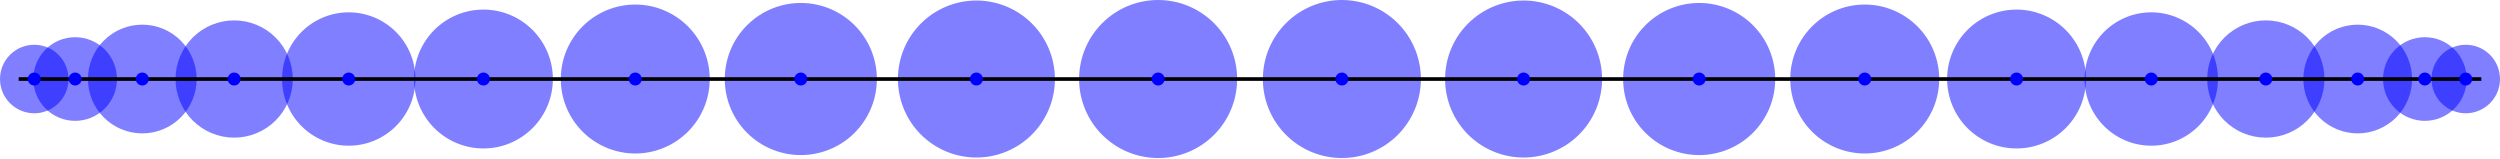
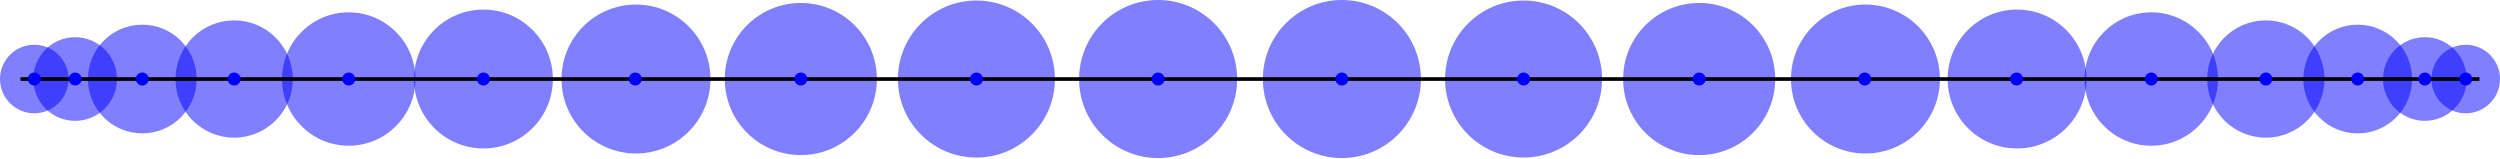
- <svg xmlns="http://www.w3.org/2000/svg" xmlns:xlink="http://www.w3.org/1999/xlink" height="42.737pt" version="1.1" viewBox="0 0 676.052 42.737" width="676.052pt" id="svg2">
-   <defs id="defs4" style="stroke-linecap:butt;stroke-linejoin:round;stroke-miterlimit:100000">
-     <style type="text/css" id="style6">
- *{stroke-linecap:butt;stroke-linejoin:round;stroke-miterlimit:100000;}
-   </style>
+ <svg xmlns="http://www.w3.org/2000/svg" xmlns:xlink="http://www.w3.org/1999/xlink" height="56.983" viewBox="0 0 676.052 42.737" width="901.403" id="svg2">
+   <defs id="defs4" stroke-linejoin="round" stroke-miterlimit="100000">
+     <style id="style6">*{stroke-linecap:butt;stroke-linejoin:round;stroke-miterlimit:100000}</style>
  </defs>
-   <g id="figure_1" style="stroke-linecap:butt;stroke-linejoin:round;stroke-miterlimit:100000" transform="translate(-252.374,-300.3813)">
-     <g id="axes_1" style="stroke-linecap:butt;stroke-linejoin:round;stroke-miterlimit:100000">
-       <g id="patch_2" style="stroke-linecap:butt;stroke-linejoin:round;stroke-miterlimit:100000">
-         <path clip-path="url(#pfedd7501e1)" d="m 261.638,330.514 c 2.324,0 4.554,-0.923 6.197,-2.567 1.644,-1.644 2.567,-3.873 2.567,-6.197 0,-2.324 -0.923,-4.554 -2.567,-6.197 -1.644,-1.644 -3.873,-2.567 -6.197,-2.567 -2.324,0 -4.554,0.923 -6.197,2.567 -1.644,1.644 -2.567,3.873 -2.567,6.197 0,2.324 0.923,4.554 2.567,6.197 1.644,1.644 3.873,2.567 6.197,2.567 z" style="opacity:0.5;fill:#0000ff;stroke:#0000ff;stroke-linecap:butt;stroke-linejoin:miter;stroke-miterlimit:100000" id="path14" />
+   <g id="figure_1" stroke-linejoin="round" stroke-miterlimit="100000">
+     <g id="axes_1">
+       <g id="patch_2">
+         <path clip-path="url(#pfedd7501e1)" d="M261.638 330.514a8.765 8.765 0 1 0 0-17.53 8.765 8.765 0 0 0 0 17.53z" id="path14" opacity=".5" fill="#00f" stroke="#00f" stroke-linejoin="miter" transform="translate(-252.374 -300.381)" />
      </g>
-       <g id="patch_3" style="stroke-linecap:butt;stroke-linejoin:round;stroke-miterlimit:100000">
-         <path clip-path="url(#pfedd7501e1)" d="m 272.696,332.561 c 2.867,0 5.617,-1.139 7.644,-3.166 2.027,-2.027 3.166,-4.777 3.166,-7.644 0,-2.867 -1.139,-5.617 -3.166,-7.644 -2.027,-2.027 -4.777,-3.166 -7.644,-3.166 -2.867,0 -5.617,1.139 -7.644,3.166 -2.027,2.027 -3.166,4.777 -3.166,7.644 0,2.867 1.139,5.617 3.166,7.644 2.027,2.027 4.777,3.166 7.644,3.166 z" style="opacity:0.5;fill:#0000ff;stroke:#0000ff;stroke-linecap:butt;stroke-linejoin:miter;stroke-miterlimit:100000" id="path17" />
+       <g id="patch_3">
+         <path clip-path="url(#pfedd7501e1)" d="M272.696 332.56a10.811 10.811 0 1 0 0-21.622 10.811 10.811 0 0 0 0 21.623z" id="path17" opacity=".5" fill="#00f" stroke="#00f" stroke-linejoin="miter" transform="translate(-252.374 -300.381)" />
      </g>
-       <g id="patch_4" style="stroke-linecap:butt;stroke-linejoin:round;stroke-miterlimit:100000">
-         <path clip-path="url(#pfedd7501e1)" d="m 290.85,335.949 c 3.766,0 7.378,-1.496 10.04,-4.159 2.663,-2.663 4.159,-6.275 4.159,-10.04 0,-3.766 -1.496,-7.378 -4.159,-10.04 -2.663,-2.663 -6.275,-4.159 -10.04,-4.159 -3.766,0 -7.378,1.496 -10.04,4.159 -2.663,2.663 -4.159,6.275 -4.159,10.04 0,3.766 1.496,7.378 4.159,10.04 2.663,2.663 6.275,4.159 10.04,4.159 z" style="opacity:0.5;fill:#0000ff;stroke:#0000ff;stroke-linecap:butt;stroke-linejoin:miter;stroke-miterlimit:100000" id="path20" />
+       <g id="patch_4">
+         <path clip-path="url(#pfedd7501e1)" d="M290.85 335.95a14.2 14.2 0 1 0 0-28.4 14.2 14.2 0 0 0 0 28.4z" id="path20" opacity=".5" fill="#00f" stroke="#00f" stroke-linejoin="miter" transform="translate(-252.374 -300.381)" />
      </g>
-       <g id="patch_5" style="stroke-linecap:butt;stroke-linejoin:round;stroke-miterlimit:100000">
-         <path clip-path="url(#pfedd7501e1)" d="m 315.696,337.104 c 4.072,0 7.978,-1.618 10.857,-4.497 2.879,-2.879 4.497,-6.785 4.497,-10.857 0,-4.072 -1.618,-7.978 -4.497,-10.857 -2.879,-2.879 -6.785,-4.497 -10.857,-4.497 -4.072,0 -7.978,1.618 -10.857,4.497 -2.879,2.879 -4.497,6.785 -4.497,10.857 0,4.072 1.618,7.978 4.497,10.857 2.879,2.879 6.785,4.497 10.857,4.497 z" style="opacity:0.5;fill:#0000ff;stroke:#0000ff;stroke-linecap:butt;stroke-linejoin:miter;stroke-miterlimit:100000" id="path23" />
+       <g id="patch_5">
+         <path clip-path="url(#pfedd7501e1)" d="M315.696 337.104a15.355 15.355 0 1 0 0-30.71 15.355 15.355 0 0 0 0 30.71z" id="path23" opacity=".5" fill="#00f" stroke="#00f" stroke-linejoin="miter" transform="translate(-252.374 -300.381)" />
      </g>
-       <g id="patch_6" style="stroke-linecap:butt;stroke-linejoin:round;stroke-miterlimit:100000">
-         <path clip-path="url(#pfedd7501e1)" d="m 346.679,339.282 c 4.649,0 9.109,-1.847 12.397,-5.135 3.288,-3.288 5.135,-7.747 5.135,-12.397 0,-4.649 -1.847,-9.109 -5.135,-12.397 -3.288,-3.288 -7.747,-5.135 -12.397,-5.135 -4.649,0 -9.109,1.847 -12.397,5.135 -3.288,3.288 -5.135,7.747 -5.135,12.397 0,4.649 1.847,9.109 5.135,12.397 3.288,3.288 7.747,5.135 12.397,5.135 z" style="opacity:0.5;fill:#0000ff;stroke:#0000ff;stroke-linecap:butt;stroke-linejoin:miter;stroke-miterlimit:100000" id="path26" />
+       <g id="patch_6">
+         <path clip-path="url(#pfedd7501e1)" d="M346.679 339.282a17.532 17.532 0 1 0-.001-35.065 17.532 17.532 0 0 0 0 35.065z" id="path26" opacity=".5" fill="#00f" stroke="#00f" stroke-linejoin="miter" transform="translate(-252.374 -300.381)" />
      </g>
-       <g id="patch_7" style="stroke-linecap:butt;stroke-linejoin:round;stroke-miterlimit:100000">
-         <path clip-path="url(#pfedd7501e1)" d="m 383.105,340.026 c 4.847,0 9.496,-1.926 12.923,-5.353 3.427,-3.427 5.353,-8.076 5.353,-12.923 0,-4.847 -1.926,-9.496 -5.353,-12.923 -3.427,-3.427 -8.076,-5.353 -12.923,-5.353 -4.847,0 -9.496,1.926 -12.923,5.353 -3.427,3.427 -5.353,8.076 -5.353,12.923 0,4.847 1.926,9.496 5.353,12.923 3.427,3.427 8.076,5.353 12.923,5.353 z" style="opacity:0.5;fill:#0000ff;stroke:#0000ff;stroke-linecap:butt;stroke-linejoin:miter;stroke-miterlimit:100000" id="path29" />
+       <g id="patch_7">
+         <path clip-path="url(#pfedd7501e1)" d="M383.105 340.026a18.277 18.277 0 1 0 0-36.554 18.277 18.277 0 0 0 0 36.554z" id="path29" opacity=".5" fill="#00f" stroke="#00f" stroke-linejoin="miter" transform="translate(-252.374 -300.381)" />
      </g>
-       <g id="patch_8" style="stroke-linecap:butt;stroke-linejoin:round;stroke-miterlimit:100000">
-         <path clip-path="url(#pfedd7501e1)" d="m 424.163,341.388 c 5.208,0 10.204,-2.069 13.886,-5.752 3.683,-3.683 5.752,-8.678 5.752,-13.886 0,-5.208 -2.069,-10.204 -5.752,-13.886 -3.683,-3.683 -8.678,-5.752 -13.886,-5.752 -5.208,0 -10.204,2.069 -13.886,5.752 -3.683,3.683 -5.752,8.678 -5.752,13.886 0,5.208 2.069,10.204 5.752,13.886 3.683,3.683 8.678,5.752 13.886,5.752 z" style="opacity:0.5;fill:#0000ff;stroke:#0000ff;stroke-linecap:butt;stroke-linejoin:miter;stroke-miterlimit:100000" id="path32" />
+       <g id="patch_8">
+         <path clip-path="url(#pfedd7501e1)" d="M424.163 341.388a19.64 19.64 0 1 0-.001-39.278 19.64 19.64 0 0 0 0 39.278z" id="path32" opacity=".5" fill="#00f" stroke="#00f" stroke-linejoin="miter" transform="translate(-252.374 -300.381)" />
      </g>
-       <g id="patch_9" style="stroke-linecap:butt;stroke-linejoin:round;stroke-miterlimit:100000">
-         <path clip-path="url(#pfedd7501e1)" d="m 468.933,341.816 c 5.321,0 10.426,-2.114 14.189,-5.877 3.763,-3.763 5.877,-8.867 5.877,-14.189 0,-5.321 -2.114,-10.426 -5.877,-14.189 -3.763,-3.763 -8.867,-5.877 -14.189,-5.877 -5.321,0 -10.426,2.114 -14.189,5.877 -3.763,3.763 -5.877,8.867 -5.877,14.189 0,5.321 2.114,10.426 5.877,14.189 3.763,3.763 8.867,5.877 14.189,5.877 z" style="opacity:0.5;fill:#0000ff;stroke:#0000ff;stroke-linecap:butt;stroke-linejoin:miter;stroke-miterlimit:100000" id="path35" />
+       <g id="patch_9">
+         <path clip-path="url(#pfedd7501e1)" d="M468.933 341.816a20.067 20.067 0 1 0 0-40.134 20.067 20.067 0 0 0 0 40.134z" id="path35" opacity=".5" fill="#00f" stroke="#00f" stroke-linejoin="miter" transform="translate(-252.374 -300.381)" />
      </g>
-       <g id="patch_10" style="stroke-linecap:butt;stroke-linejoin:round;stroke-miterlimit:100000">
-         <path clip-path="url(#pfedd7501e1)" d="m 516.417,342.479 c 5.497,0 10.77,-2.184 14.657,-6.071 3.887,-3.887 6.071,-9.16 6.071,-14.657 0,-5.497 -2.184,-10.77 -6.071,-14.657 -3.887,-3.887 -9.16,-6.071 -14.657,-6.071 -5.497,0 -10.77,2.184 -14.657,6.071 -3.887,3.887 -6.071,9.16 -6.071,14.657 0,5.497 2.184,10.77 6.071,14.657 3.887,3.887 9.16,6.071 14.657,6.071 z" style="opacity:0.5;fill:#0000ff;stroke:#0000ff;stroke-linecap:butt;stroke-linejoin:miter;stroke-miterlimit:100000" id="path38" />
+       <g id="patch_10">
+         <path clip-path="url(#pfedd7501e1)" d="M516.417 342.479a20.73 20.73 0 1 0 0-41.46 20.73 20.73 0 0 0 0 41.46z" id="path38" opacity=".5" fill="#00f" stroke="#00f" stroke-linejoin="miter" transform="translate(-252.374 -300.381)" />
      </g>
-       <g id="patch_11" style="stroke-linecap:butt;stroke-linejoin:round;stroke-miterlimit:100000">
-         <path clip-path="url(#pfedd7501e1)" d="m 565.554,342.619 c 5.534,0 10.843,-2.199 14.756,-6.112 3.913,-3.913 6.112,-9.222 6.112,-14.756 0,-5.534 -2.199,-10.843 -6.112,-14.756 -3.913,-3.913 -9.222,-6.112 -14.756,-6.112 -5.534,0 -10.843,2.199 -14.756,6.112 -3.913,3.913 -6.112,9.222 -6.112,14.756 0,5.534 2.199,10.843 6.112,14.756 3.913,3.913 9.222,6.112 14.756,6.112 z" style="opacity:0.5;fill:#0000ff;stroke:#0000ff;stroke-linecap:butt;stroke-linejoin:miter;stroke-miterlimit:100000" id="path41" />
+       <g id="patch_11">
+         <path clip-path="url(#pfedd7501e1)" d="M565.554 342.619a20.87 20.87 0 1 0 0-41.74 20.87 20.87 0 0 0 0 41.74z" id="path41" opacity=".5" fill="#00f" stroke="#00f" stroke-linejoin="miter" transform="translate(-252.374 -300.381)" />
      </g>
-       <g id="patch_12" style="stroke-linecap:butt;stroke-linejoin:round;stroke-miterlimit:100000">
-         <path clip-path="url(#pfedd7501e1)" d="m 615.246,342.619 c 5.534,0 10.843,-2.199 14.756,-6.112 3.913,-3.913 6.112,-9.222 6.112,-14.756 0,-5.534 -2.199,-10.843 -6.112,-14.756 -3.913,-3.913 -9.222,-6.112 -14.756,-6.112 -5.534,0 -10.843,2.199 -14.756,6.112 -3.913,3.913 -6.112,9.222 -6.112,14.756 0,5.534 2.199,10.843 6.112,14.756 3.913,3.913 9.222,6.112 14.756,6.112 z" style="opacity:0.5;fill:#0000ff;stroke:#0000ff;stroke-linecap:butt;stroke-linejoin:miter;stroke-miterlimit:100000" id="path44" />
+       <g id="patch_12">
+         <path clip-path="url(#pfedd7501e1)" d="M615.246 342.619a20.87 20.87 0 1 0 0-41.74 20.87 20.87 0 0 0 0 41.74z" id="path44" opacity=".5" fill="#00f" stroke="#00f" stroke-linejoin="miter" transform="translate(-252.374 -300.381)" />
      </g>
-       <g id="patch_13" style="stroke-linecap:butt;stroke-linejoin:round;stroke-miterlimit:100000">
-         <path clip-path="url(#pfedd7501e1)" d="m 664.383,342.479 c 5.497,0 10.77,-2.184 14.657,-6.071 3.887,-3.887 6.071,-9.16 6.071,-14.657 0,-5.497 -2.184,-10.77 -6.071,-14.657 -3.887,-3.887 -9.16,-6.071 -14.657,-6.071 -5.497,0 -10.77,2.184 -14.657,6.071 -3.887,3.887 -6.071,9.16 -6.071,14.657 0,5.497 2.184,10.77 6.071,14.657 3.887,3.887 9.16,6.071 14.657,6.071 z" style="opacity:0.5;fill:#0000ff;stroke:#0000ff;stroke-linecap:butt;stroke-linejoin:miter;stroke-miterlimit:100000" id="path47" />
+       <g id="patch_13">
+         <path clip-path="url(#pfedd7501e1)" d="M664.383 342.479a20.73 20.73 0 1 0-.001-41.46 20.73 20.73 0 0 0 0 41.46z" id="path47" opacity=".5" fill="#00f" stroke="#00f" stroke-linejoin="miter" transform="translate(-252.374 -300.381)" />
      </g>
-       <g id="patch_14" style="stroke-linecap:butt;stroke-linejoin:round;stroke-miterlimit:100000">
-         <path clip-path="url(#pfedd7501e1)" d="m 711.867,341.816 c 5.321,0 10.426,-2.114 14.189,-5.877 3.763,-3.763 5.877,-8.867 5.877,-14.189 0,-5.321 -2.114,-10.426 -5.877,-14.189 -3.763,-3.763 -8.867,-5.877 -14.189,-5.877 -5.321,0 -10.426,2.114 -14.189,5.877 -3.763,3.763 -5.877,8.867 -5.877,14.189 0,5.321 2.114,10.426 5.877,14.189 3.763,3.763 8.867,5.877 14.189,5.877 z" style="opacity:0.5;fill:#0000ff;stroke:#0000ff;stroke-linecap:butt;stroke-linejoin:miter;stroke-miterlimit:100000" id="path50" />
+       <g id="patch_14">
+         <path clip-path="url(#pfedd7501e1)" d="M711.867 341.816a20.067 20.067 0 1 0-.001-40.134 20.067 20.067 0 0 0 0 40.134z" id="path50" opacity=".5" fill="#00f" stroke="#00f" stroke-linejoin="miter" transform="translate(-252.374 -300.381)" />
      </g>
-       <g id="patch_15" style="stroke-linecap:butt;stroke-linejoin:round;stroke-miterlimit:100000">
-         <path clip-path="url(#pfedd7501e1)" d="m 756.638,341.388 c 5.208,0 10.204,-2.069 13.886,-5.752 3.683,-3.683 5.752,-8.678 5.752,-13.886 0,-5.208 -2.069,-10.204 -5.752,-13.886 -3.683,-3.683 -8.678,-5.752 -13.886,-5.752 -5.208,0 -10.204,2.069 -13.886,5.752 -3.683,3.683 -5.752,8.678 -5.752,13.886 0,5.208 2.069,10.204 5.752,13.886 3.683,3.683 8.678,5.752 13.886,5.752 z" style="opacity:0.5;fill:#0000ff;stroke:#0000ff;stroke-linecap:butt;stroke-linejoin:miter;stroke-miterlimit:100000" id="path53" />
+       <g id="patch_15">
+         <path clip-path="url(#pfedd7501e1)" d="M756.638 341.388a19.64 19.64 0 1 0-.001-39.278 19.64 19.64 0 0 0 0 39.278z" id="path53" opacity=".5" fill="#00f" stroke="#00f" stroke-linejoin="miter" transform="translate(-252.374 -300.381)" />
      </g>
-       <g id="patch_16" style="stroke-linecap:butt;stroke-linejoin:round;stroke-miterlimit:100000">
-         <path clip-path="url(#pfedd7501e1)" d="m 797.695,340.026 c 4.847,0 9.496,-1.926 12.923,-5.353 3.427,-3.427 5.353,-8.076 5.353,-12.923 0,-4.847 -1.926,-9.496 -5.353,-12.923 -3.427,-3.427 -8.076,-5.353 -12.923,-5.353 -4.847,0 -9.496,1.926 -12.923,5.353 -3.427,3.427 -5.353,8.076 -5.353,12.923 0,4.847 1.926,9.496 5.353,12.923 3.427,3.427 8.076,5.353 12.923,5.353 z" style="opacity:0.5;fill:#0000ff;stroke:#0000ff;stroke-linecap:butt;stroke-linejoin:miter;stroke-miterlimit:100000" id="path56" />
+       <g id="patch_16">
+         <path clip-path="url(#pfedd7501e1)" d="M797.695 340.026a18.277 18.277 0 1 0 0-36.553 18.277 18.277 0 0 0 0 36.553z" id="path56" opacity=".5" fill="#00f" stroke="#00f" stroke-linejoin="miter" transform="translate(-252.374 -300.381)" />
      </g>
-       <g id="patch_17" style="stroke-linecap:butt;stroke-linejoin:round;stroke-miterlimit:100000">
-         <path clip-path="url(#pfedd7501e1)" d="m 834.121,339.282 c 4.649,0 9.109,-1.847 12.397,-5.135 3.288,-3.288 5.135,-7.747 5.135,-12.397 0,-4.649 -1.847,-9.109 -5.135,-12.397 -3.288,-3.288 -7.747,-5.135 -12.397,-5.135 -4.649,0 -9.109,1.847 -12.397,5.135 -3.288,3.288 -5.135,7.747 -5.135,12.397 0,4.649 1.847,9.109 5.135,12.397 3.288,3.288 7.747,5.135 12.397,5.135 z" style="opacity:0.5;fill:#0000ff;stroke:#0000ff;stroke-linecap:butt;stroke-linejoin:miter;stroke-miterlimit:100000" id="path59" />
+       <g id="patch_17">
+         <path clip-path="url(#pfedd7501e1)" d="M834.121 339.282a17.532 17.532 0 1 0 0-35.065 17.532 17.532 0 0 0 0 35.065z" id="path59" opacity=".5" fill="#00f" stroke="#00f" stroke-linejoin="miter" transform="translate(-252.374 -300.381)" />
      </g>
-       <g id="patch_18" style="stroke-linecap:butt;stroke-linejoin:round;stroke-miterlimit:100000">
-         <path clip-path="url(#pfedd7501e1)" d="m 865.104,337.104 c 4.072,0 7.978,-1.618 10.857,-4.497 2.879,-2.879 4.497,-6.785 4.497,-10.857 0,-4.072 -1.618,-7.978 -4.497,-10.857 -2.879,-2.879 -6.785,-4.497 -10.857,-4.497 -4.072,0 -7.978,1.618 -10.857,4.497 -2.879,2.879 -4.497,6.785 -4.497,10.857 0,4.072 1.618,7.978 4.497,10.857 2.879,2.879 6.785,4.497 10.857,4.497 z" style="opacity:0.5;fill:#0000ff;stroke:#0000ff;stroke-linecap:butt;stroke-linejoin:miter;stroke-miterlimit:100000" id="path62" />
+       <g id="patch_18">
+         <path clip-path="url(#pfedd7501e1)" d="M865.104 337.104a15.355 15.355 0 1 0 0-30.71 15.355 15.355 0 0 0 0 30.71z" id="path62" opacity=".5" fill="#00f" stroke="#00f" stroke-linejoin="miter" transform="translate(-252.374 -300.381)" />
      </g>
-       <g id="patch_19" style="stroke-linecap:butt;stroke-linejoin:round;stroke-miterlimit:100000">
-         <path clip-path="url(#pfedd7501e1)" d="m 889.95,335.949 c 3.766,0 7.378,-1.496 10.04,-4.159 2.663,-2.663 4.159,-6.275 4.159,-10.04 0,-3.766 -1.496,-7.378 -4.159,-10.04 -2.663,-2.663 -6.275,-4.159 -10.04,-4.159 -3.766,0 -7.378,1.496 -10.04,4.159 -2.663,2.663 -4.159,6.275 -4.159,10.04 0,3.766 1.496,7.378 4.159,10.04 2.663,2.663 6.275,4.159 10.04,4.159 z" style="opacity:0.5;fill:#0000ff;stroke:#0000ff;stroke-linecap:butt;stroke-linejoin:miter;stroke-miterlimit:100000" id="path65" />
+       <g id="patch_19">
+         <path clip-path="url(#pfedd7501e1)" d="M889.95 335.95a14.2 14.2 0 1 0 0-28.4 14.2 14.2 0 0 0 0 28.4z" id="path65" opacity=".5" fill="#00f" stroke="#00f" stroke-linejoin="miter" transform="translate(-252.374 -300.381)" />
      </g>
-       <g id="patch_20" style="stroke-linecap:butt;stroke-linejoin:round;stroke-miterlimit:100000">
-         <path clip-path="url(#pfedd7501e1)" d="m 908.104,332.561 c 2.867,0 5.617,-1.139 7.644,-3.166 2.027,-2.027 3.166,-4.777 3.166,-7.644 0,-2.867 -1.139,-5.617 -3.166,-7.644 -2.027,-2.027 -4.777,-3.166 -7.644,-3.166 -2.867,0 -5.617,1.139 -7.644,3.166 -2.027,2.027 -3.166,4.777 -3.166,7.644 0,2.867 1.139,5.617 3.166,7.644 2.027,2.027 4.777,3.166 7.644,3.166 z" style="opacity:0.5;fill:#0000ff;stroke:#0000ff;stroke-linecap:butt;stroke-linejoin:miter;stroke-miterlimit:100000" id="path68" />
+       <g id="patch_20">
+         <path clip-path="url(#pfedd7501e1)" d="M908.104 332.56a10.811 10.811 0 1 0 0-21.622 10.811 10.811 0 0 0 0 21.623z" id="path68" opacity=".5" fill="#00f" stroke="#00f" stroke-linejoin="miter" transform="translate(-252.374 -300.381)" />
      </g>
-       <g id="patch_21" style="stroke-linecap:butt;stroke-linejoin:round;stroke-miterlimit:100000">
-         <path clip-path="url(#pfedd7501e1)" d="m 919.162,330.514 c 2.324,0 4.554,-0.923 6.197,-2.567 1.644,-1.644 2.567,-3.873 2.567,-6.197 0,-2.324 -0.923,-4.554 -2.567,-6.197 -1.644,-1.644 -3.873,-2.567 -6.197,-2.567 -2.324,0 -4.554,0.923 -6.197,2.567 -1.644,1.644 -2.567,3.873 -2.567,6.197 0,2.324 0.923,4.554 2.567,6.197 1.644,1.644 3.873,2.567 6.197,2.567 z" style="opacity:0.5;fill:#0000ff;stroke:#0000ff;stroke-linecap:butt;stroke-linejoin:miter;stroke-miterlimit:100000" id="path71" />
+       <g id="patch_21">
+         <path clip-path="url(#pfedd7501e1)" d="M919.162 330.514a8.765 8.765 0 1 0 0-17.53 8.765 8.765 0 0 0 0 17.53z" id="path71" opacity=".5" fill="#00f" stroke="#00f" stroke-linejoin="miter" transform="translate(-252.374 -300.381)" />
      </g>
-       <g id="line2d_1" style="stroke-linecap:butt;stroke-linejoin:round;stroke-miterlimit:100000">
-         <path clip-path="url(#pfedd7501e1)" d="m 257.925,321.75 664.95,0" style="fill:none;stroke:#000000;stroke-linecap:square;stroke-linejoin:round;stroke-miterlimit:100000" id="path74" />
+       <g id="line2d_1">
+         <path clip-path="url(#pfedd7501e1)" d="M257.925 321.75h664.95" id="path74" fill="none" stroke="#000" stroke-linecap="square" transform="translate(-252.374 -300.381)" />
      </g>
-       <g id="line2d_2" style="stroke-linecap:butt;stroke-linejoin:round;stroke-miterlimit:100000">
+       <g id="line2d_2" transform="translate(-252.374 -300.381)">
        <defs id="defs77">
-           <path d="M 0,1.5 C 0.398,1.5 0.779,1.342 1.061,1.061 1.342,0.779 1.5,0.398 1.5,0 1.5,-0.398 1.342,-0.779 1.061,-1.061 0.779,-1.342 0.398,-1.5 0,-1.5 c -0.398,0 -0.779,0.158 -1.061,0.439 C -1.342,-0.779 -1.5,-0.398 -1.5,0 c 0,0.398 0.158,0.779 0.439,1.061 C -0.779,1.342 -0.398,1.5 0,1.5 Z" id="mc86f0cf8c2" style="stroke:#0000ff;stroke-width:0.5;stroke-linecap:butt;stroke-linejoin:round;stroke-miterlimit:100000" />
+           <path d="M0 1.5a1.5 1.5 0 1 0 0-3 1.5 1.5 0 0 0 0 3z" id="mc86f0cf8c2" stroke="#00f" stroke-width=".5" />
        </defs>
-         <g clip-path="url(#pfedd7501e1)" id="g80" style="stroke-linecap:butt;stroke-linejoin:round;stroke-miterlimit:100000">
-           <use style="fill:#0000ff;stroke:#0000ff;stroke-width:0.5;stroke-linecap:butt;stroke-linejoin:round;stroke-miterlimit:100000" x="261.638" xlink:href="#mc86f0cf8c2" y="321.75" id="use82" width="100%" height="100%" />
+         <g clip-path="url(#pfedd7501e1)" id="g80">
+           <use x="261.638" xlink:href="#mc86f0cf8c2" y="321.75" id="use82" width="100%" height="100%" fill="#00f" stroke="#00f" stroke-width=".5" />
        </g>
      </g>
-       <g id="line2d_3" style="stroke-linecap:butt;stroke-linejoin:round;stroke-miterlimit:100000">
-         <g clip-path="url(#pfedd7501e1)" id="g85" style="stroke-linecap:butt;stroke-linejoin:round;stroke-miterlimit:100000">
-           <use style="fill:#0000ff;stroke:#0000ff;stroke-width:0.5;stroke-linecap:butt;stroke-linejoin:round;stroke-miterlimit:100000" x="272.696" xlink:href="#mc86f0cf8c2" y="321.75" id="use87" width="100%" height="100%" />
+       <g id="line2d_3">
+         <g clip-path="url(#pfedd7501e1)" id="g85" transform="translate(-252.374 -300.381)">
+           <use x="272.696" xlink:href="#mc86f0cf8c2" y="321.75" id="use87" width="100%" height="100%" fill="#00f" stroke="#00f" stroke-width=".5" />
        </g>
      </g>
-       <g id="line2d_4" style="stroke-linecap:butt;stroke-linejoin:round;stroke-miterlimit:100000">
-         <g clip-path="url(#pfedd7501e1)" id="g90" style="stroke-linecap:butt;stroke-linejoin:round;stroke-miterlimit:100000">
-           <use style="fill:#0000ff;stroke:#0000ff;stroke-width:0.5;stroke-linecap:butt;stroke-linejoin:round;stroke-miterlimit:100000" x="290.85" xlink:href="#mc86f0cf8c2" y="321.75" id="use92" width="100%" height="100%" />
+       <g id="line2d_4">
+         <g clip-path="url(#pfedd7501e1)" id="g90" transform="translate(-252.374 -300.381)">
+           <use x="290.85" xlink:href="#mc86f0cf8c2" y="321.75" id="use92" width="100%" height="100%" fill="#00f" stroke="#00f" stroke-width=".5" />
        </g>
      </g>
-       <g id="line2d_5" style="stroke-linecap:butt;stroke-linejoin:round;stroke-miterlimit:100000">
-         <g clip-path="url(#pfedd7501e1)" id="g95" style="stroke-linecap:butt;stroke-linejoin:round;stroke-miterlimit:100000">
-           <use style="fill:#0000ff;stroke:#0000ff;stroke-width:0.5;stroke-linecap:butt;stroke-linejoin:round;stroke-miterlimit:100000" x="315.696" xlink:href="#mc86f0cf8c2" y="321.75" id="use97" width="100%" height="100%" />
+       <g id="line2d_5">
+         <g clip-path="url(#pfedd7501e1)" id="g95" transform="translate(-252.374 -300.381)">
+           <use x="315.696" xlink:href="#mc86f0cf8c2" y="321.75" id="use97" width="100%" height="100%" fill="#00f" stroke="#00f" stroke-width=".5" />
        </g>
      </g>
-       <g id="line2d_6" style="stroke-linecap:butt;stroke-linejoin:round;stroke-miterlimit:100000">
-         <g clip-path="url(#pfedd7501e1)" id="g100" style="stroke-linecap:butt;stroke-linejoin:round;stroke-miterlimit:100000">
-           <use style="fill:#0000ff;stroke:#0000ff;stroke-width:0.5;stroke-linecap:butt;stroke-linejoin:round;stroke-miterlimit:100000" x="346.679" xlink:href="#mc86f0cf8c2" y="321.75" id="use102" width="100%" height="100%" />
+       <g id="line2d_6">
+         <g clip-path="url(#pfedd7501e1)" id="g100" transform="translate(-252.374 -300.381)">
+           <use x="346.679" xlink:href="#mc86f0cf8c2" y="321.75" id="use102" width="100%" height="100%" fill="#00f" stroke="#00f" stroke-width=".5" />
        </g>
      </g>
-       <g id="line2d_7" style="stroke-linecap:butt;stroke-linejoin:round;stroke-miterlimit:100000">
-         <g clip-path="url(#pfedd7501e1)" id="g105" style="stroke-linecap:butt;stroke-linejoin:round;stroke-miterlimit:100000">
-           <use style="fill:#0000ff;stroke:#0000ff;stroke-width:0.5;stroke-linecap:butt;stroke-linejoin:round;stroke-miterlimit:100000" x="383.105" xlink:href="#mc86f0cf8c2" y="321.75" id="use107" width="100%" height="100%" />
+       <g id="line2d_7">
+         <g clip-path="url(#pfedd7501e1)" id="g105" transform="translate(-252.374 -300.381)">
+           <use x="383.105" xlink:href="#mc86f0cf8c2" y="321.75" id="use107" width="100%" height="100%" fill="#00f" stroke="#00f" stroke-width=".5" />
        </g>
      </g>
-       <g id="line2d_8" style="stroke-linecap:butt;stroke-linejoin:round;stroke-miterlimit:100000">
-         <g clip-path="url(#pfedd7501e1)" id="g110" style="stroke-linecap:butt;stroke-linejoin:round;stroke-miterlimit:100000">
-           <use style="fill:#0000ff;stroke:#0000ff;stroke-width:0.5;stroke-linecap:butt;stroke-linejoin:round;stroke-miterlimit:100000" x="424.163" xlink:href="#mc86f0cf8c2" y="321.75" id="use112" width="100%" height="100%" />
+       <g id="line2d_8">
+         <g clip-path="url(#pfedd7501e1)" id="g110" transform="translate(-252.374 -300.381)">
+           <use x="424.163" xlink:href="#mc86f0cf8c2" y="321.75" id="use112" width="100%" height="100%" fill="#00f" stroke="#00f" stroke-width=".5" />
        </g>
      </g>
-       <g id="line2d_9" style="stroke-linecap:butt;stroke-linejoin:round;stroke-miterlimit:100000">
-         <g clip-path="url(#pfedd7501e1)" id="g115" style="stroke-linecap:butt;stroke-linejoin:round;stroke-miterlimit:100000">
-           <use style="fill:#0000ff;stroke:#0000ff;stroke-width:0.5;stroke-linecap:butt;stroke-linejoin:round;stroke-miterlimit:100000" x="468.933" xlink:href="#mc86f0cf8c2" y="321.75" id="use117" width="100%" height="100%" />
+       <g id="line2d_9">
+         <g clip-path="url(#pfedd7501e1)" id="g115" transform="translate(-252.374 -300.381)">
+           <use x="468.933" xlink:href="#mc86f0cf8c2" y="321.75" id="use117" width="100%" height="100%" fill="#00f" stroke="#00f" stroke-width=".5" />
        </g>
      </g>
-       <g id="line2d_10" style="stroke-linecap:butt;stroke-linejoin:round;stroke-miterlimit:100000">
-         <g clip-path="url(#pfedd7501e1)" id="g120" style="stroke-linecap:butt;stroke-linejoin:round;stroke-miterlimit:100000">
-           <use style="fill:#0000ff;stroke:#0000ff;stroke-width:0.5;stroke-linecap:butt;stroke-linejoin:round;stroke-miterlimit:100000" x="516.417" xlink:href="#mc86f0cf8c2" y="321.75" id="use122" width="100%" height="100%" />
+       <g id="line2d_10">
+         <g clip-path="url(#pfedd7501e1)" id="g120" transform="translate(-252.374 -300.381)">
+           <use x="516.417" xlink:href="#mc86f0cf8c2" y="321.75" id="use122" width="100%" height="100%" fill="#00f" stroke="#00f" stroke-width=".5" />
        </g>
      </g>
-       <g id="line2d_11" style="stroke-linecap:butt;stroke-linejoin:round;stroke-miterlimit:100000">
-         <g clip-path="url(#pfedd7501e1)" id="g125" style="stroke-linecap:butt;stroke-linejoin:round;stroke-miterlimit:100000">
-           <use style="fill:#0000ff;stroke:#0000ff;stroke-width:0.5;stroke-linecap:butt;stroke-linejoin:round;stroke-miterlimit:100000" x="565.554" xlink:href="#mc86f0cf8c2" y="321.75" id="use127" width="100%" height="100%" />
+       <g id="line2d_11">
+         <g clip-path="url(#pfedd7501e1)" id="g125" transform="translate(-252.374 -300.381)">
+           <use x="565.554" xlink:href="#mc86f0cf8c2" y="321.75" id="use127" width="100%" height="100%" fill="#00f" stroke="#00f" stroke-width=".5" />
        </g>
      </g>
-       <g id="line2d_12" style="stroke-linecap:butt;stroke-linejoin:round;stroke-miterlimit:100000">
-         <g clip-path="url(#pfedd7501e1)" id="g130" style="stroke-linecap:butt;stroke-linejoin:round;stroke-miterlimit:100000">
-           <use style="fill:#0000ff;stroke:#0000ff;stroke-width:0.5;stroke-linecap:butt;stroke-linejoin:round;stroke-miterlimit:100000" x="615.246" xlink:href="#mc86f0cf8c2" y="321.75" id="use132" width="100%" height="100%" />
+       <g id="line2d_12">
+         <g clip-path="url(#pfedd7501e1)" id="g130" transform="translate(-252.374 -300.381)">
+           <use x="615.246" xlink:href="#mc86f0cf8c2" y="321.75" id="use132" width="100%" height="100%" fill="#00f" stroke="#00f" stroke-width=".5" />
        </g>
      </g>
-       <g id="line2d_13" style="stroke-linecap:butt;stroke-linejoin:round;stroke-miterlimit:100000">
-         <g clip-path="url(#pfedd7501e1)" id="g135" style="stroke-linecap:butt;stroke-linejoin:round;stroke-miterlimit:100000">
-           <use style="fill:#0000ff;stroke:#0000ff;stroke-width:0.5;stroke-linecap:butt;stroke-linejoin:round;stroke-miterlimit:100000" x="664.383" xlink:href="#mc86f0cf8c2" y="321.75" id="use137" width="100%" height="100%" />
+       <g id="line2d_13">
+         <g clip-path="url(#pfedd7501e1)" id="g135" transform="translate(-252.374 -300.381)">
+           <use x="664.383" xlink:href="#mc86f0cf8c2" y="321.75" id="use137" width="100%" height="100%" fill="#00f" stroke="#00f" stroke-width=".5" />
        </g>
      </g>
-       <g id="line2d_14" style="stroke-linecap:butt;stroke-linejoin:round;stroke-miterlimit:100000">
-         <g clip-path="url(#pfedd7501e1)" id="g140" style="stroke-linecap:butt;stroke-linejoin:round;stroke-miterlimit:100000">
-           <use style="fill:#0000ff;stroke:#0000ff;stroke-width:0.5;stroke-linecap:butt;stroke-linejoin:round;stroke-miterlimit:100000" x="711.867" xlink:href="#mc86f0cf8c2" y="321.75" id="use142" width="100%" height="100%" />
+       <g id="line2d_14">
+         <g clip-path="url(#pfedd7501e1)" id="g140" transform="translate(-252.374 -300.381)">
+           <use x="711.867" xlink:href="#mc86f0cf8c2" y="321.75" id="use142" width="100%" height="100%" fill="#00f" stroke="#00f" stroke-width=".5" />
        </g>
      </g>
-       <g id="line2d_15" style="stroke-linecap:butt;stroke-linejoin:round;stroke-miterlimit:100000">
-         <g clip-path="url(#pfedd7501e1)" id="g145" style="stroke-linecap:butt;stroke-linejoin:round;stroke-miterlimit:100000">
-           <use style="fill:#0000ff;stroke:#0000ff;stroke-width:0.5;stroke-linecap:butt;stroke-linejoin:round;stroke-miterlimit:100000" x="756.638" xlink:href="#mc86f0cf8c2" y="321.75" id="use147" width="100%" height="100%" />
+       <g id="line2d_15">
+         <g clip-path="url(#pfedd7501e1)" id="g145" transform="translate(-252.374 -300.381)">
+           <use x="756.638" xlink:href="#mc86f0cf8c2" y="321.75" id="use147" width="100%" height="100%" fill="#00f" stroke="#00f" stroke-width=".5" />
        </g>
      </g>
-       <g id="line2d_16" style="stroke-linecap:butt;stroke-linejoin:round;stroke-miterlimit:100000">
-         <g clip-path="url(#pfedd7501e1)" id="g150" style="stroke-linecap:butt;stroke-linejoin:round;stroke-miterlimit:100000">
-           <use style="fill:#0000ff;stroke:#0000ff;stroke-width:0.5;stroke-linecap:butt;stroke-linejoin:round;stroke-miterlimit:100000" x="797.695" xlink:href="#mc86f0cf8c2" y="321.75" id="use152" width="100%" height="100%" />
+       <g id="line2d_16">
+         <g clip-path="url(#pfedd7501e1)" id="g150" transform="translate(-252.374 -300.381)">
+           <use x="797.695" xlink:href="#mc86f0cf8c2" y="321.75" id="use152" width="100%" height="100%" fill="#00f" stroke="#00f" stroke-width=".5" />
        </g>
      </g>
-       <g id="line2d_17" style="stroke-linecap:butt;stroke-linejoin:round;stroke-miterlimit:100000">
-         <g clip-path="url(#pfedd7501e1)" id="g155" style="stroke-linecap:butt;stroke-linejoin:round;stroke-miterlimit:100000">
-           <use style="fill:#0000ff;stroke:#0000ff;stroke-width:0.5;stroke-linecap:butt;stroke-linejoin:round;stroke-miterlimit:100000" x="834.121" xlink:href="#mc86f0cf8c2" y="321.75" id="use157" width="100%" height="100%" />
+       <g id="line2d_17">
+         <g clip-path="url(#pfedd7501e1)" id="g155" transform="translate(-252.374 -300.381)">
+           <use x="834.121" xlink:href="#mc86f0cf8c2" y="321.75" id="use157" width="100%" height="100%" fill="#00f" stroke="#00f" stroke-width=".5" />
        </g>
      </g>
-       <g id="line2d_18" style="stroke-linecap:butt;stroke-linejoin:round;stroke-miterlimit:100000">
-         <g clip-path="url(#pfedd7501e1)" id="g160" style="stroke-linecap:butt;stroke-linejoin:round;stroke-miterlimit:100000">
-           <use style="fill:#0000ff;stroke:#0000ff;stroke-width:0.5;stroke-linecap:butt;stroke-linejoin:round;stroke-miterlimit:100000" x="865.104" xlink:href="#mc86f0cf8c2" y="321.75" id="use162" width="100%" height="100%" />
+       <g id="line2d_18">
+         <g clip-path="url(#pfedd7501e1)" id="g160" transform="translate(-252.374 -300.381)">
+           <use x="865.104" xlink:href="#mc86f0cf8c2" y="321.75" id="use162" width="100%" height="100%" fill="#00f" stroke="#00f" stroke-width=".5" />
        </g>
      </g>
-       <g id="line2d_19" style="stroke-linecap:butt;stroke-linejoin:round;stroke-miterlimit:100000">
-         <g clip-path="url(#pfedd7501e1)" id="g165" style="stroke-linecap:butt;stroke-linejoin:round;stroke-miterlimit:100000">
-           <use style="fill:#0000ff;stroke:#0000ff;stroke-width:0.5;stroke-linecap:butt;stroke-linejoin:round;stroke-miterlimit:100000" x="889.95" xlink:href="#mc86f0cf8c2" y="321.75" id="use167" width="100%" height="100%" />
+       <g id="line2d_19">
+         <g clip-path="url(#pfedd7501e1)" id="g165" transform="translate(-252.374 -300.381)">
+           <use x="889.95" xlink:href="#mc86f0cf8c2" y="321.75" id="use167" width="100%" height="100%" fill="#00f" stroke="#00f" stroke-width=".5" />
        </g>
      </g>
-       <g id="line2d_20" style="stroke-linecap:butt;stroke-linejoin:round;stroke-miterlimit:100000">
-         <g clip-path="url(#pfedd7501e1)" id="g170" style="stroke-linecap:butt;stroke-linejoin:round;stroke-miterlimit:100000">
-           <use style="fill:#0000ff;stroke:#0000ff;stroke-width:0.5;stroke-linecap:butt;stroke-linejoin:round;stroke-miterlimit:100000" x="908.104" xlink:href="#mc86f0cf8c2" y="321.75" id="use172" width="100%" height="100%" />
+       <g id="line2d_20">
+         <g clip-path="url(#pfedd7501e1)" id="g170" transform="translate(-252.374 -300.381)">
+           <use x="908.104" xlink:href="#mc86f0cf8c2" y="321.75" id="use172" width="100%" height="100%" fill="#00f" stroke="#00f" stroke-width=".5" />
        </g>
      </g>
-       <g id="line2d_21" style="stroke-linecap:butt;stroke-linejoin:round;stroke-miterlimit:100000">
-         <g clip-path="url(#pfedd7501e1)" id="g175" style="stroke-linecap:butt;stroke-linejoin:round;stroke-miterlimit:100000">
-           <use style="fill:#0000ff;stroke:#0000ff;stroke-width:0.5;stroke-linecap:butt;stroke-linejoin:round;stroke-miterlimit:100000" x="919.162" xlink:href="#mc86f0cf8c2" y="321.75" id="use177" width="100%" height="100%" />
+       <g id="line2d_21">
+         <g clip-path="url(#pfedd7501e1)" id="g175" transform="translate(-252.374 -300.381)">
+           <use x="919.162" xlink:href="#mc86f0cf8c2" y="321.75" id="use177" width="100%" height="100%" fill="#00f" stroke="#00f" stroke-width=".5" />
        </g>
      </g>
    </g>
  </g>
  <defs id="defs179">
-     <clipPath id="pfedd7501e1" style="stroke-linecap:butt;stroke-linejoin:round;stroke-miterlimit:100000">
-       <rect height="514.8" width="892.8" x="144" y="64.35" id="rect182" style="stroke-linecap:butt;stroke-linejoin:round;stroke-miterlimit:100000" />
+     <clipPath id="pfedd7501e1" stroke-linejoin="round" stroke-miterlimit="100000">
+       <path id="rect182" d="M144 64.35h892.8v514.8H144z" />
    </clipPath>
  </defs>
</svg>
